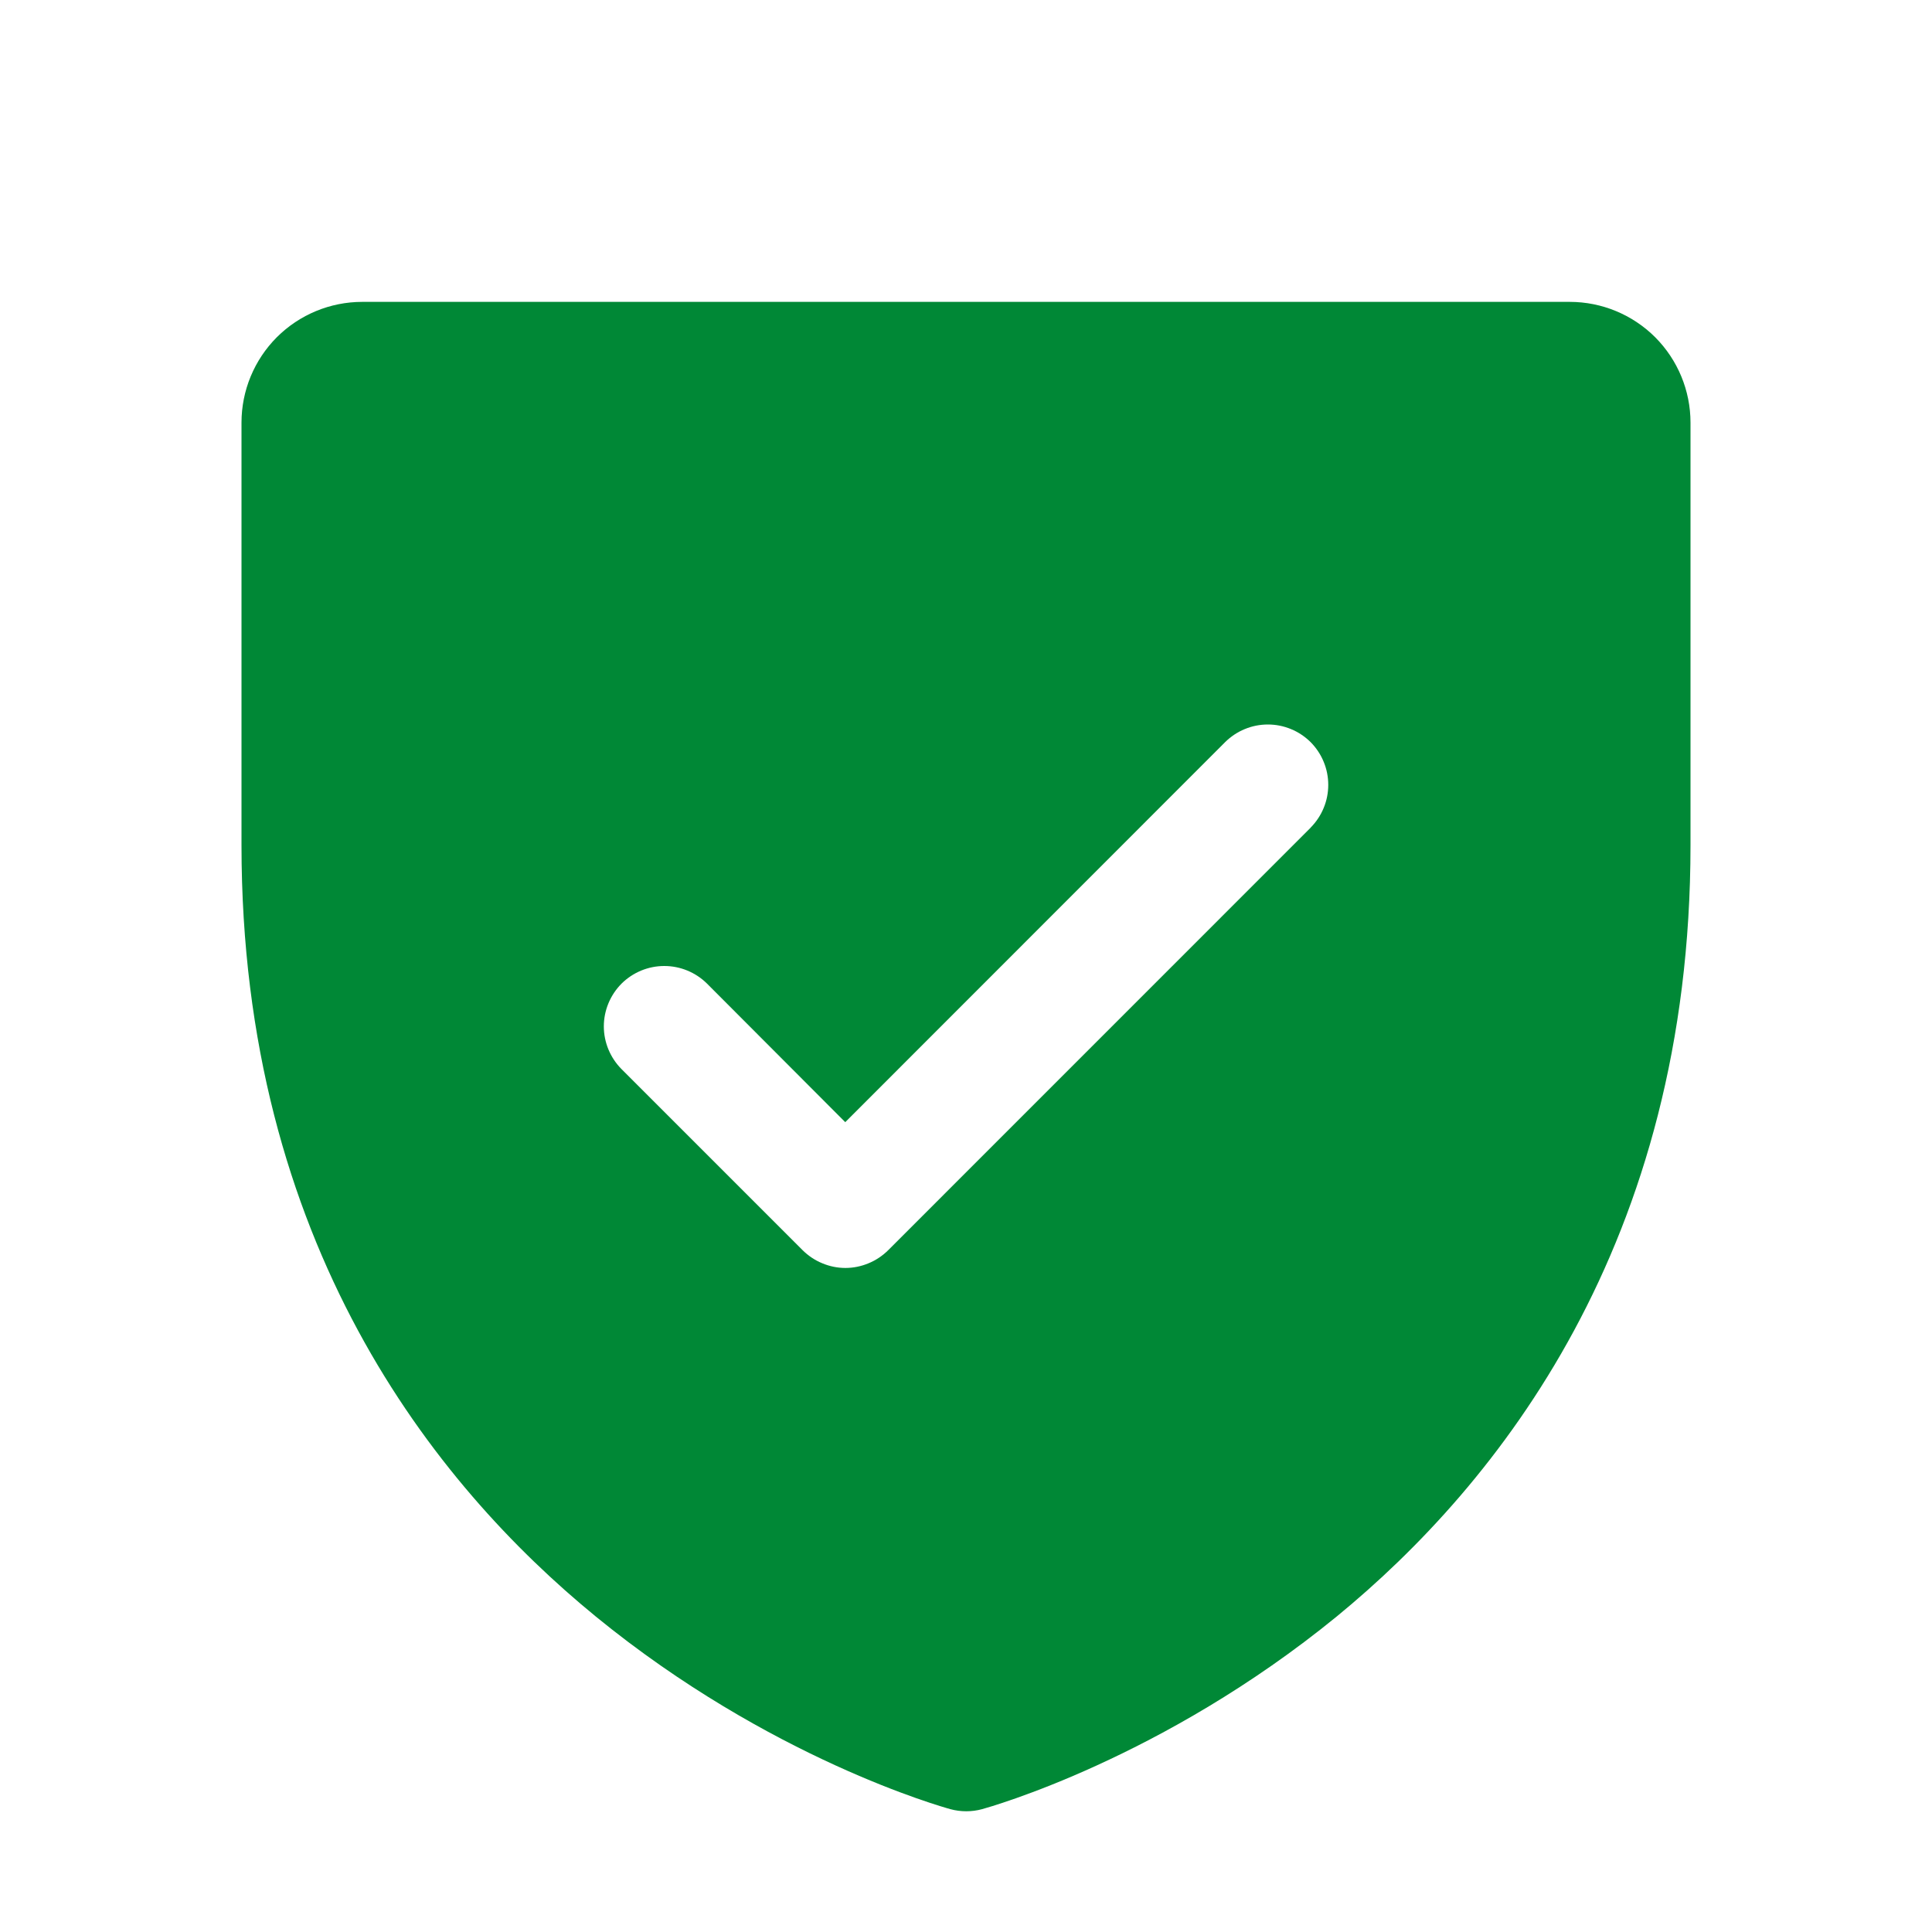
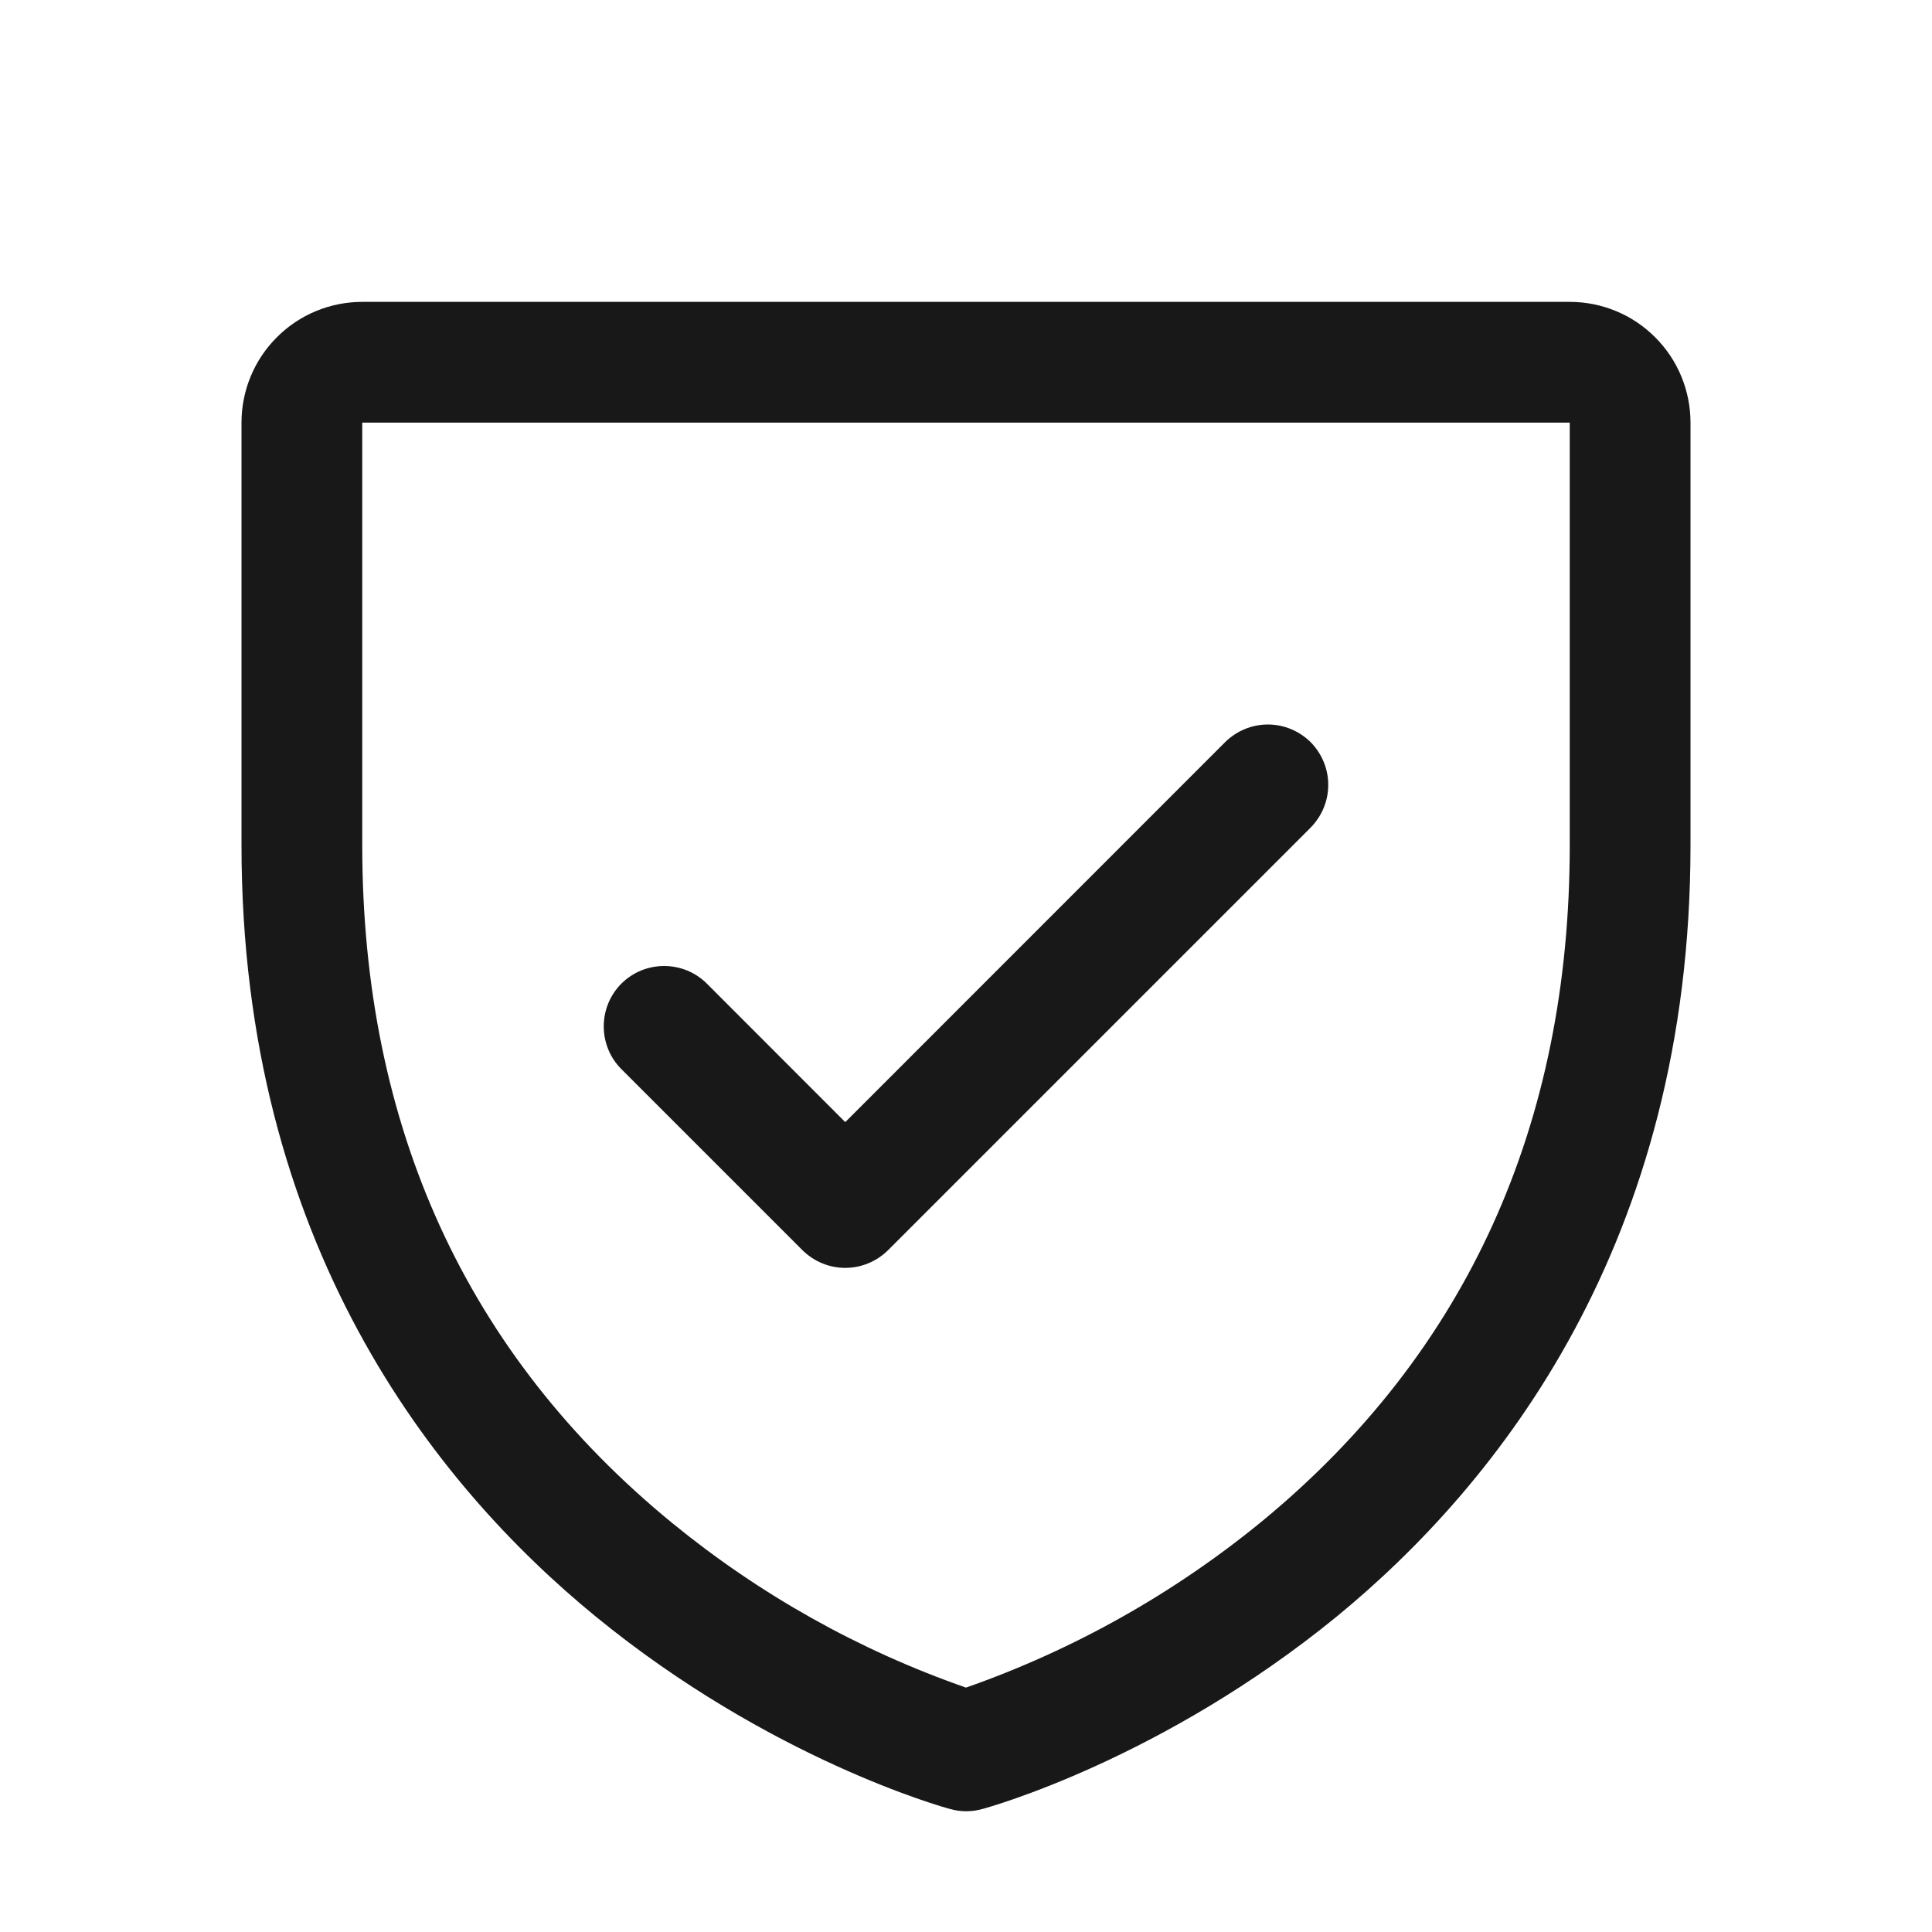
- <svg xmlns="http://www.w3.org/2000/svg" width="24" height="24" viewBox="0 0 24 24" fill="none">
-   <path d="M19.5 3.75H4.5C4.102 3.75 3.721 3.908 3.439 4.189C3.158 4.471 3 4.852 3 5.25V10.5C3 15.443 5.393 18.438 7.4 20.08C9.562 21.848 11.712 22.448 11.806 22.474C11.935 22.509 12.071 22.509 12.2 22.474C12.293 22.448 14.441 21.848 16.606 20.08C18.608 18.438 21 15.443 21 10.5V5.25C21 4.852 20.842 4.471 20.561 4.189C20.279 3.908 19.898 3.75 19.5 3.75ZM16.282 10.281L11.033 15.531C10.963 15.6 10.88 15.656 10.789 15.693C10.698 15.731 10.6 15.751 10.502 15.751C10.403 15.751 10.306 15.731 10.215 15.693C10.124 15.656 10.041 15.6 9.971 15.531L7.721 13.281C7.581 13.14 7.501 12.949 7.501 12.75C7.501 12.551 7.581 12.36 7.721 12.219C7.862 12.079 8.053 12 8.252 12C8.451 12 8.642 12.079 8.783 12.219L10.5 13.94L15.219 9.219C15.289 9.15 15.372 9.094 15.463 9.057C15.554 9.019 15.652 9 15.75 9C15.848 9 15.946 9.019 16.037 9.057C16.128 9.094 16.211 9.15 16.281 9.219C16.35 9.289 16.406 9.372 16.443 9.463C16.481 9.554 16.5 9.651 16.5 9.75C16.5 9.849 16.481 9.946 16.443 10.037C16.406 10.128 16.35 10.211 16.281 10.281H16.282Z" fill="#008836" />
+ <svg xmlns="http://www.w3.org/2000/svg" width="16" height="16" viewBox="0 0 16 16" fill="none">
+   <path d="M13 2.5H3C2.735 2.5 2.48 2.605 2.293 2.793C2.105 2.98 2 3.235 2 3.5V7C2 10.295 3.595 12.292 4.933 13.387C6.374 14.566 7.808 14.966 7.871 14.982C7.957 15.006 8.047 15.006 8.133 14.982C8.196 14.966 9.627 14.566 11.071 13.387C12.405 12.292 14 10.295 14 7V3.5C14 3.235 13.895 2.98 13.707 2.793C13.52 2.605 13.265 2.5 13 2.5ZM13 7C13 9.317 12.146 11.197 10.463 12.589C9.73 13.192 8.896 13.662 8 13.976C7.116 13.668 6.292 13.206 5.567 12.613C3.864 11.219 3 9.331 3 7V3.5H13V7ZM5.146 8.854C5.052 8.76 5 8.633 5 8.5C5 8.367 5.052 8.24 5.146 8.146C5.24 8.052 5.367 8 5.5 8C5.633 8 5.76 8.052 5.854 8.146L7 9.293L10.146 6.146C10.193 6.1 10.248 6.063 10.309 6.038C10.369 6.013 10.434 6 10.5 6C10.566 6 10.631 6.013 10.691 6.038C10.752 6.063 10.807 6.1 10.854 6.146C10.9 6.193 10.937 6.248 10.962 6.309C10.987 6.369 11 6.434 11 6.5C11 6.566 10.987 6.631 10.962 6.691C10.937 6.752 10.9 6.807 10.854 6.854L7.354 10.354C7.307 10.4 7.252 10.437 7.191 10.462C7.131 10.487 7.066 10.5 7 10.5C6.934 10.5 6.869 10.487 6.809 10.462C6.748 10.437 6.693 10.4 6.646 10.354L5.146 8.854Z" fill="#181818" />
</svg>
